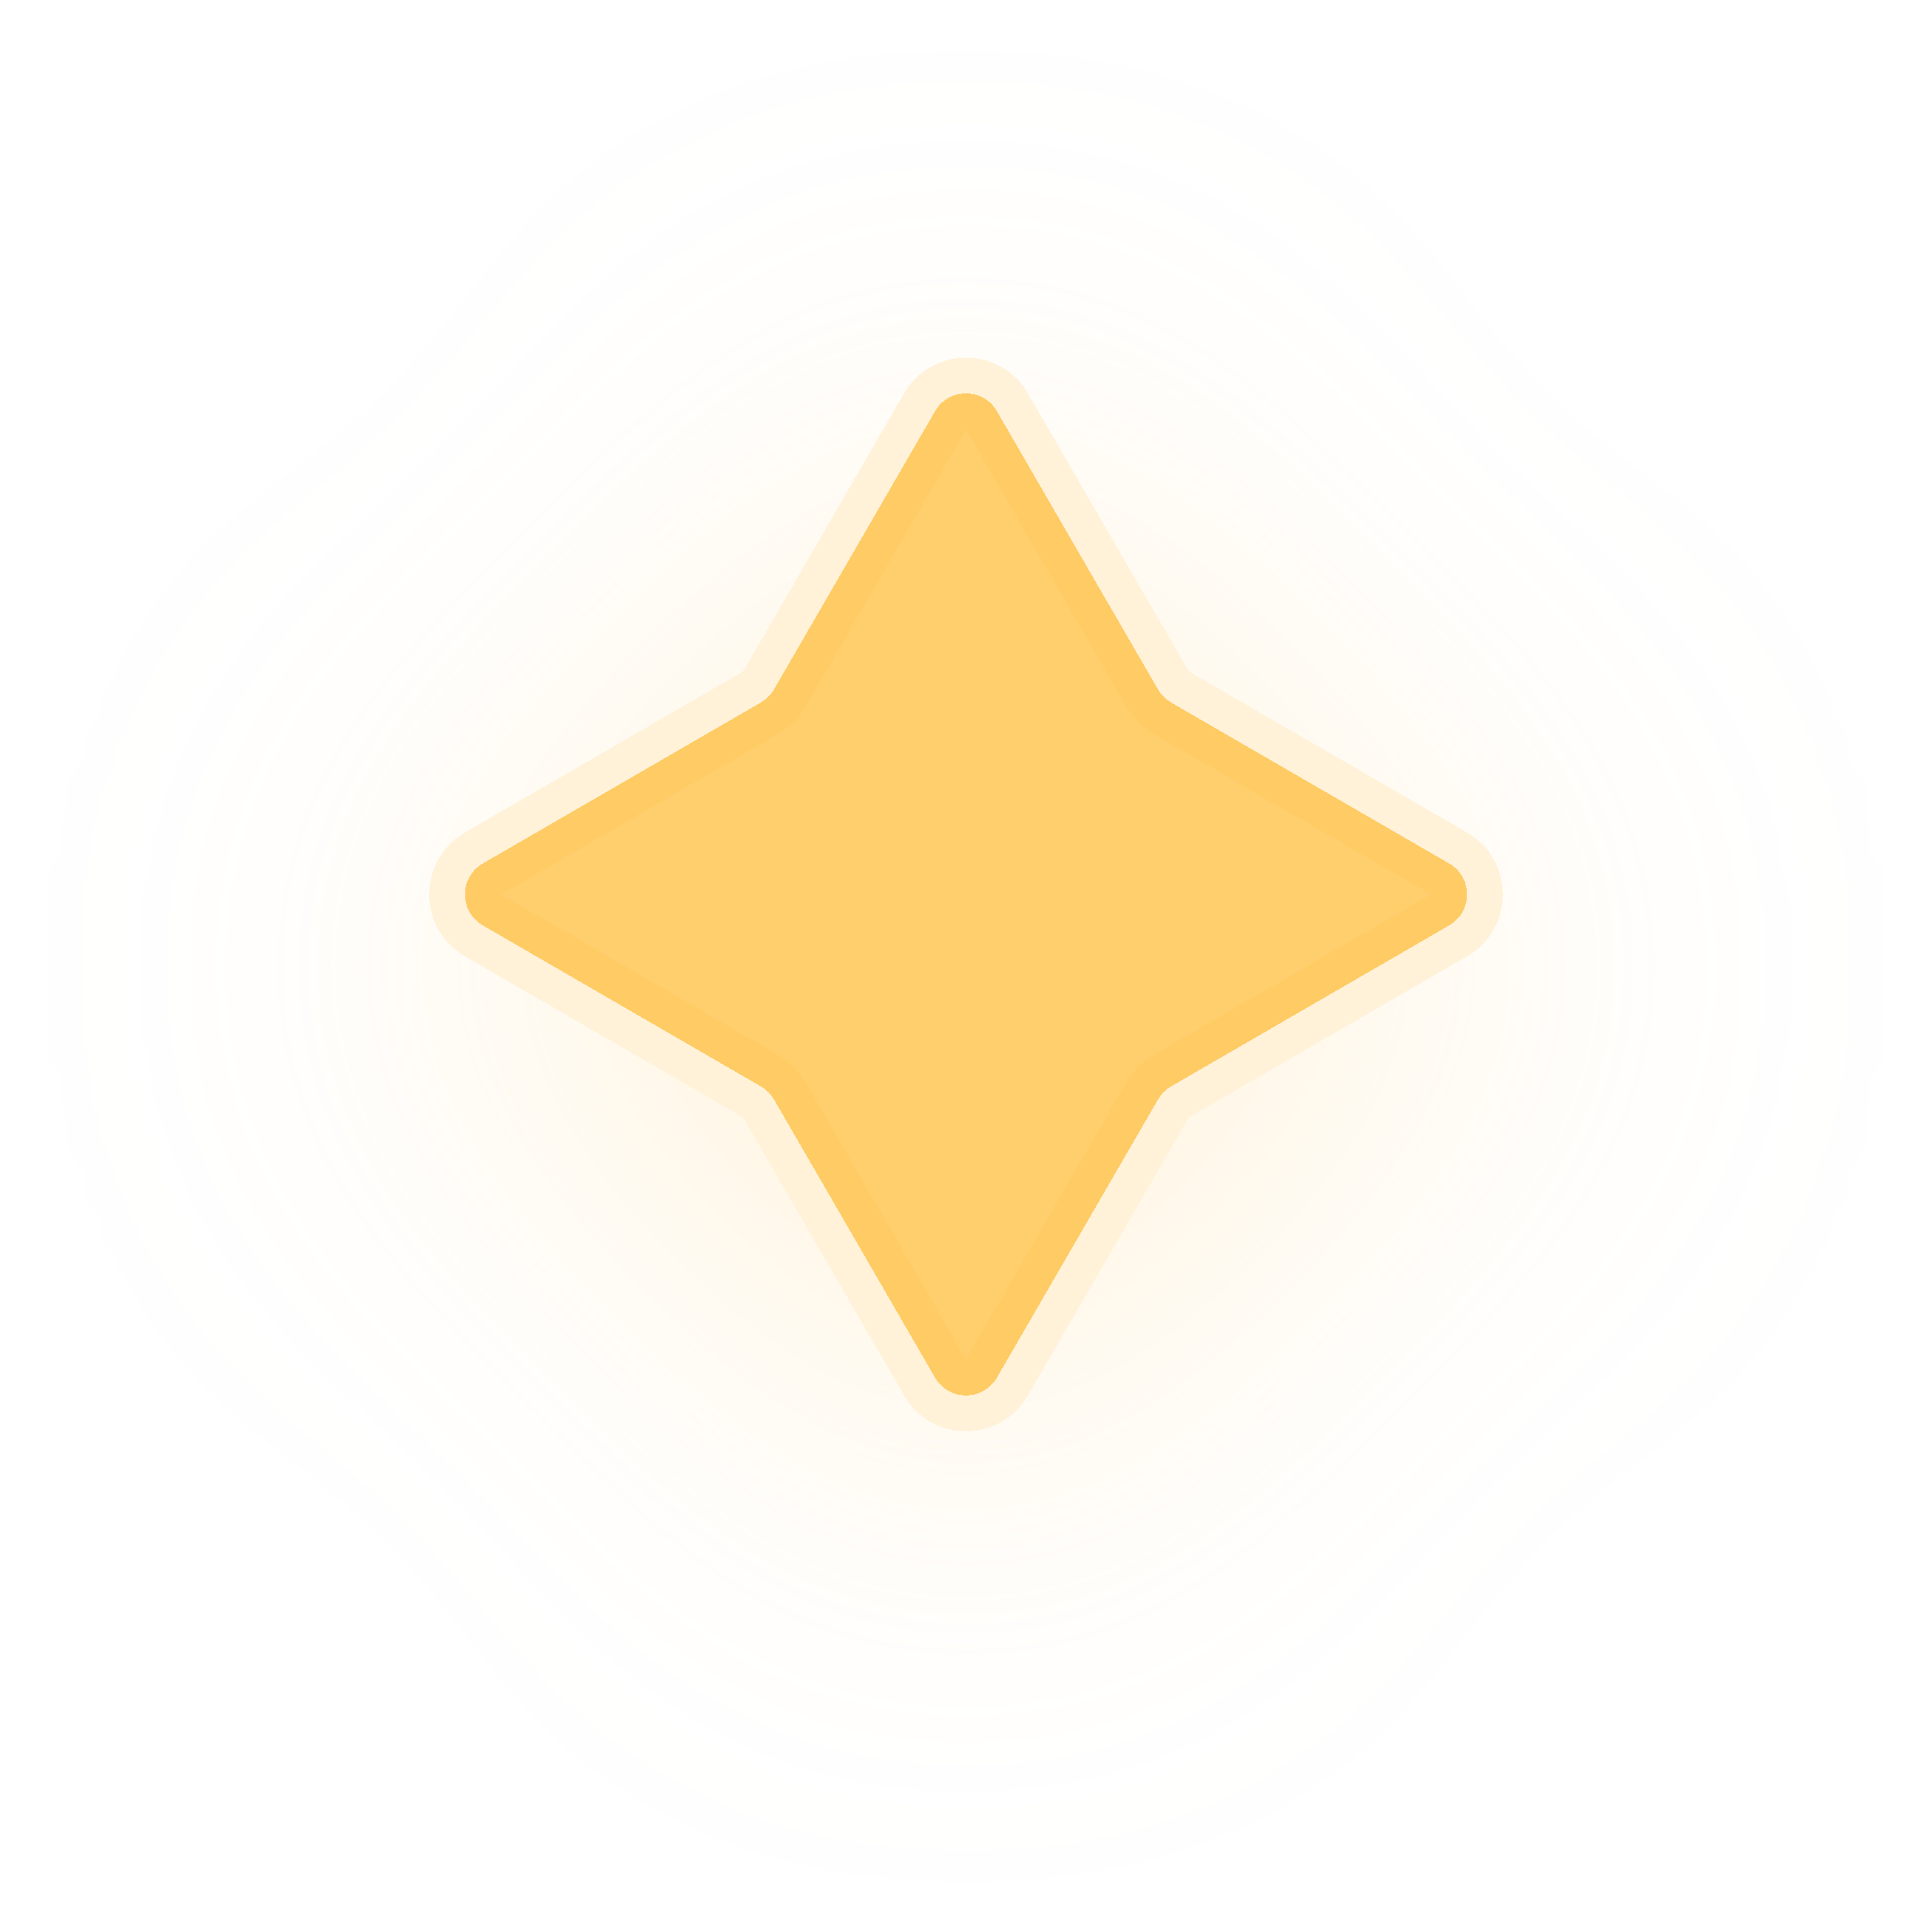
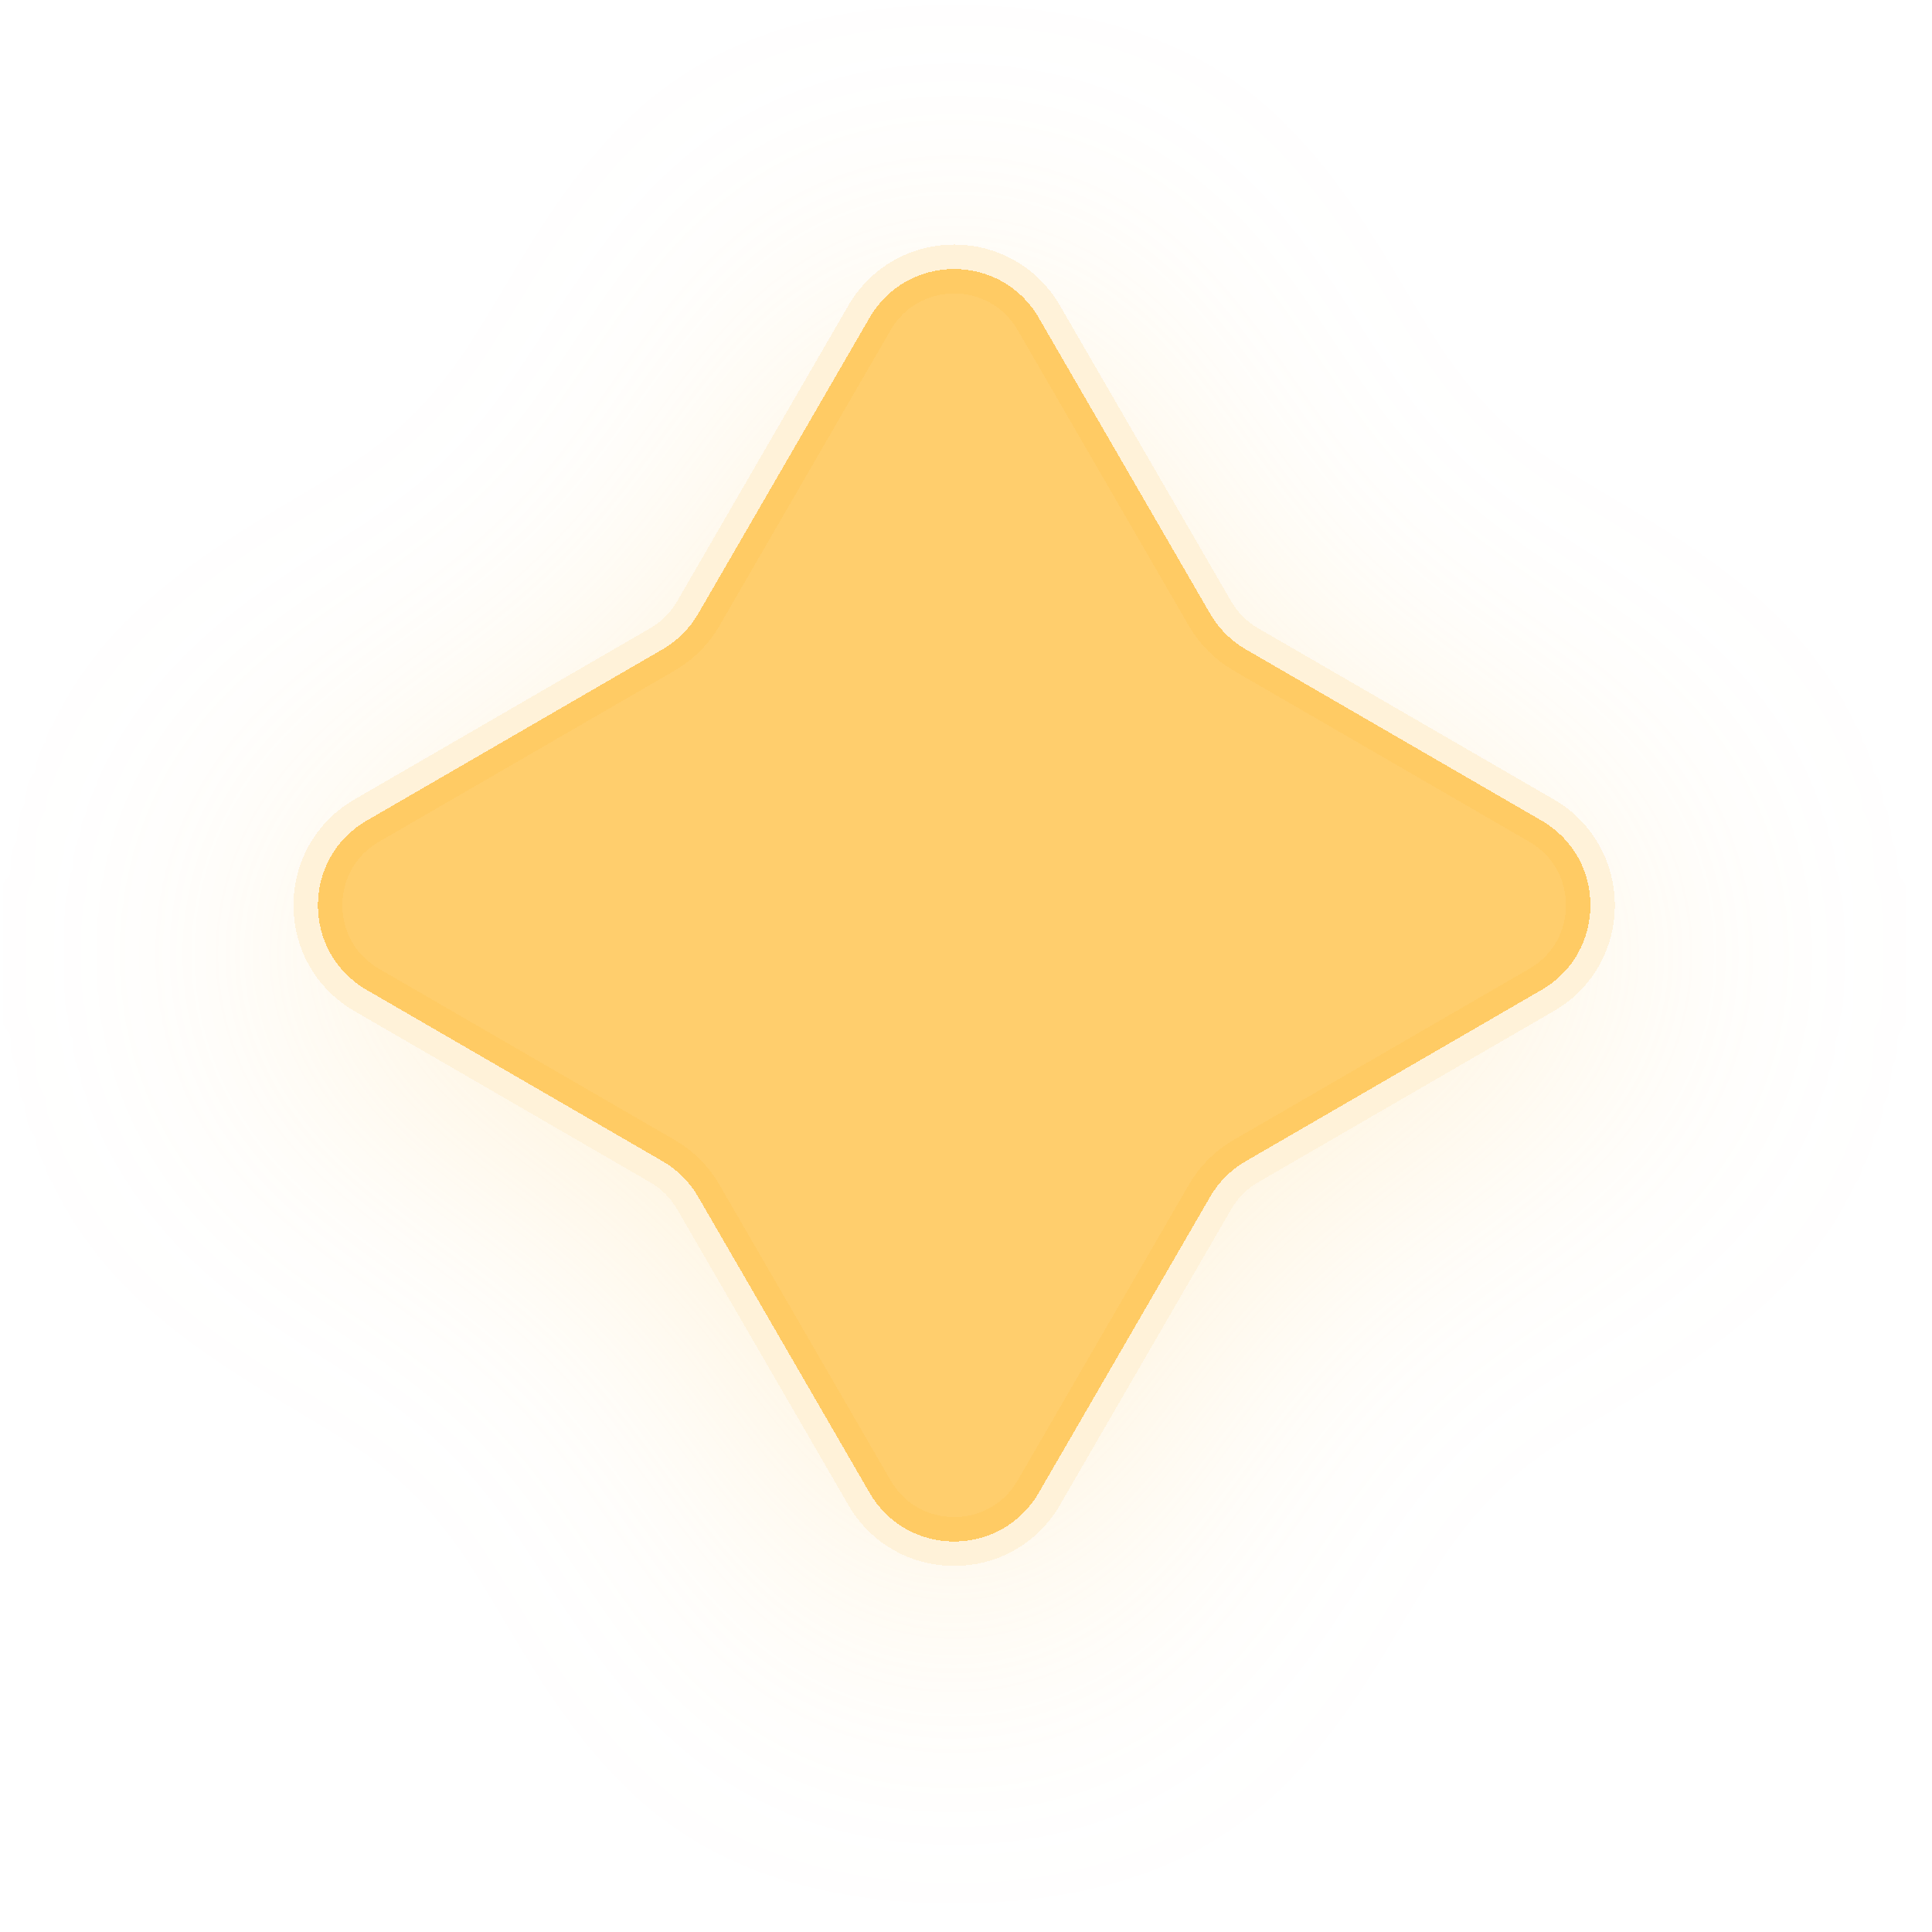
- <svg xmlns="http://www.w3.org/2000/svg" width="54" height="54" viewBox="0 0 54 54" fill="none">
-   <g id="Rectangle 16" filter="url(#filter0_d_249_9485)">
-     <path d="M13.495 25.865C12.829 25.48 12.829 24.52 13.495 24.135L21.269 19.634C21.42 19.546 21.546 19.42 21.634 19.269L26.135 11.495C26.52 10.829 27.48 10.829 27.865 11.495L32.366 19.269C32.454 19.42 32.58 19.546 32.731 19.634L40.505 24.135C41.17 24.52 41.17 25.48 40.505 25.865L32.731 30.366C32.58 30.454 32.454 30.58 32.366 30.731L27.865 38.505C27.48 39.17 26.52 39.17 26.135 38.505L21.634 30.731C21.546 30.58 21.42 30.454 21.269 30.366L13.495 25.865Z" fill="#FFCE6D" shape-rendering="crispEdges" />
-     <path d="M13.495 25.865C12.829 25.48 12.829 24.52 13.495 24.135L21.269 19.634C21.42 19.546 21.546 19.42 21.634 19.269L26.135 11.495C26.52 10.829 27.48 10.829 27.865 11.495L32.366 19.269C32.454 19.42 32.58 19.546 32.731 19.634L40.505 24.135C41.17 24.52 41.17 25.48 40.505 25.865L32.731 30.366C32.58 30.454 32.454 30.58 32.366 30.731L27.865 38.505C27.48 39.17 26.52 39.17 26.135 38.505L21.634 30.731C21.546 30.58 21.42 30.454 21.269 30.366L13.495 25.865Z" stroke="#FFC042" stroke-opacity="0.2" stroke-width="2" shape-rendering="crispEdges" />
+ <svg xmlns="http://www.w3.org/2000/svg" width="79" height="79" viewBox="0 0 79 79" fill="none">
+   <g filter="url(#filter0_d_14295_13020)">
+     <path d="M14.995 40.478C12.334 38.938 12.334 35.096 14.995 33.555L27.093 26.551C27.697 26.201 28.2 25.698 28.55 25.093L35.554 12.996C37.095 10.335 40.937 10.335 42.477 12.996L49.481 25.093C49.831 25.698 50.334 26.201 50.939 26.551L63.036 33.555C65.698 35.096 65.698 38.938 63.036 40.478L50.939 47.482C50.334 47.832 49.831 48.335 49.481 48.94L42.477 61.037C40.937 63.698 37.095 63.698 35.554 61.037L28.55 48.94C28.2 48.335 27.697 47.832 27.093 47.482L14.995 40.478Z" fill="#FFCE6D" shape-rendering="crispEdges" />
+     <path d="M14.995 40.478C12.334 38.938 12.334 35.096 14.995 33.555L27.093 26.551C27.697 26.201 28.2 25.698 28.55 25.093L35.554 12.996C37.095 10.335 40.937 10.335 42.477 12.996L49.481 25.093C49.831 25.698 50.334 26.201 50.939 26.551L63.036 33.555C65.698 35.096 65.698 38.938 63.036 40.478L50.939 47.482C50.334 47.832 49.831 48.335 49.481 48.94L42.477 61.037C40.937 63.698 37.095 63.698 35.554 61.037L28.55 48.94C28.2 48.335 27.697 47.832 27.093 47.482L14.995 40.478Z" stroke="#FFC042" stroke-opacity="0.2" stroke-width="2" shape-rendering="crispEdges" />
  </g>
  <defs>
-     <filter id="filter0_d_249_9485" x="-0.004" y="-0.004" width="54.008" height="54.008" filterUnits="userSpaceOnUse" color-interpolation-filters="sRGB">
+     <filter id="filter0_d_14295_13020" x="0" y="0" width="78.031" height="78.033" filterUnits="userSpaceOnUse" color-interpolation-filters="sRGB">
      <feFlood flood-opacity="0" result="BackgroundImageFix" />
      <feColorMatrix in="SourceAlpha" type="matrix" values="0 0 0 0 0 0 0 0 0 0 0 0 0 0 0 0 0 0 127 0" result="hardAlpha" />
      <feOffset dy="2" />
      <feGaussianBlur stdDeviation="6" />
      <feComposite in2="hardAlpha" operator="out" />
      <feColorMatrix type="matrix" values="0 0 0 0 1 0 0 0 0 0.808 0 0 0 0 0.427 0 0 0 0.25 0" />
-       <feBlend mode="normal" in2="BackgroundImageFix" result="effect1_dropShadow_249_9485" />
-       <feBlend mode="normal" in="SourceGraphic" in2="effect1_dropShadow_249_9485" result="shape" />
+       <feBlend mode="normal" in2="BackgroundImageFix" result="effect1_dropShadow_14295_13020" />
+       <feBlend mode="normal" in="SourceGraphic" in2="effect1_dropShadow_14295_13020" result="shape" />
    </filter>
  </defs>
</svg>
